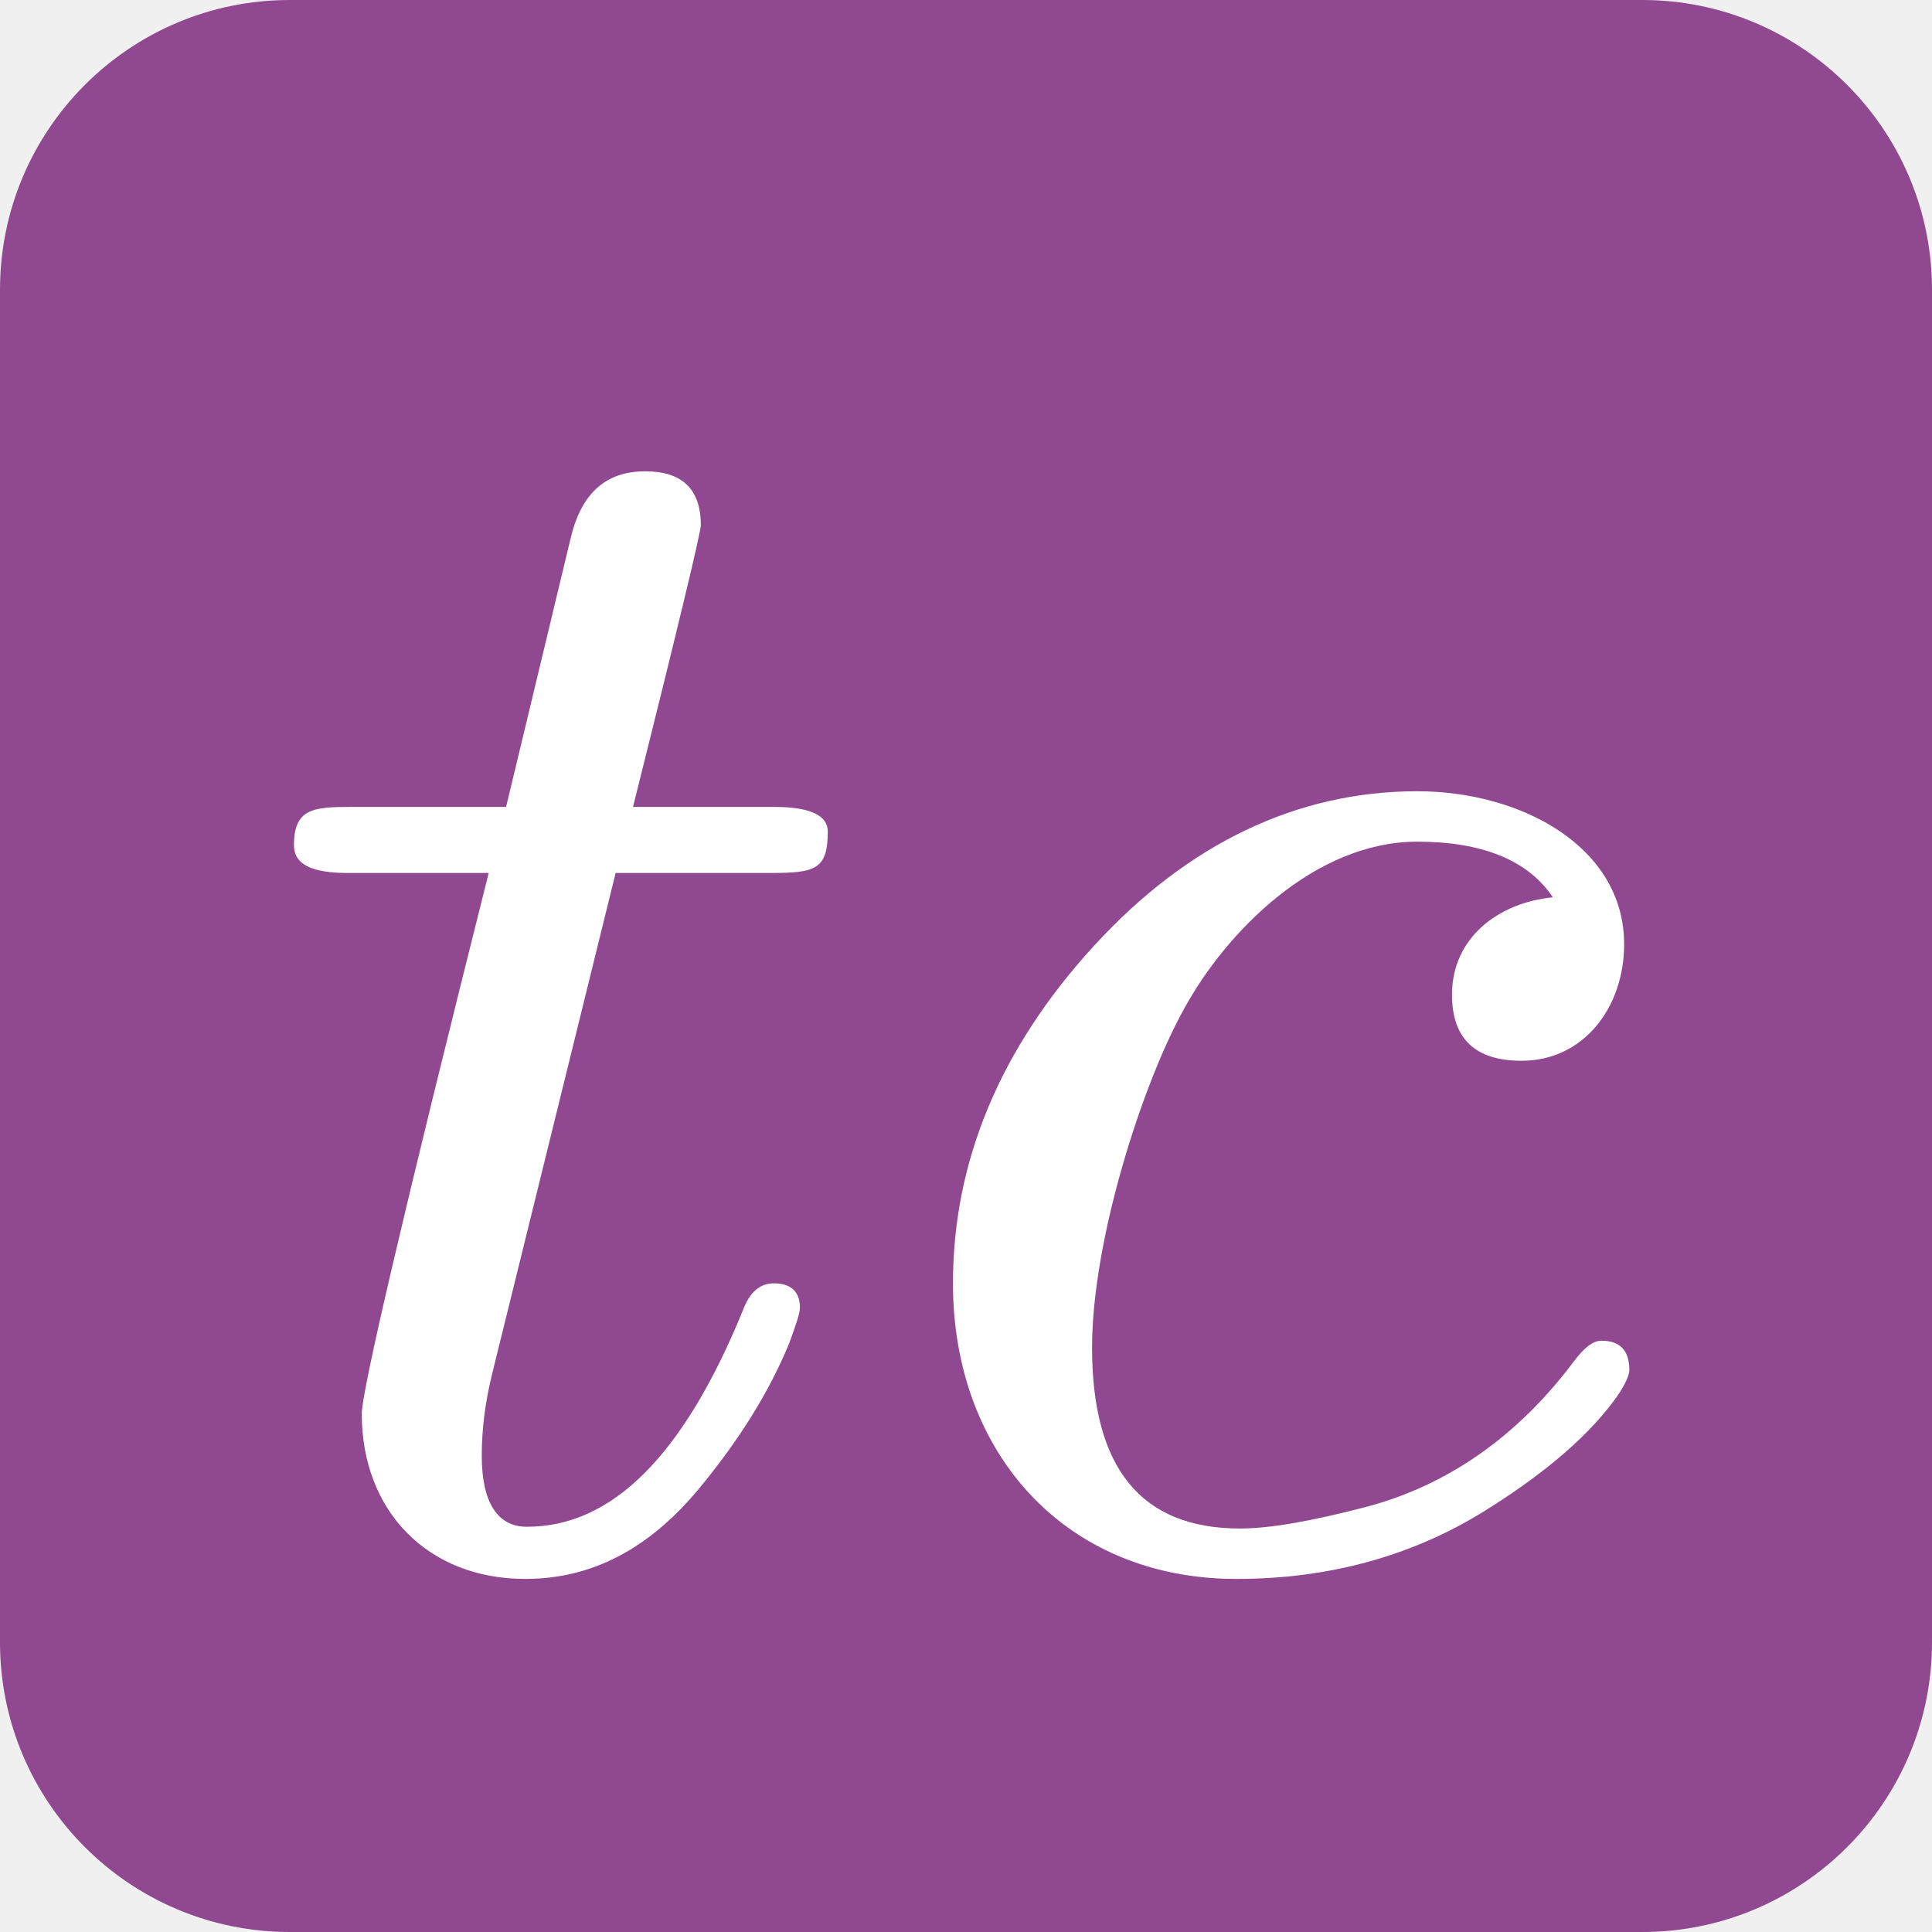
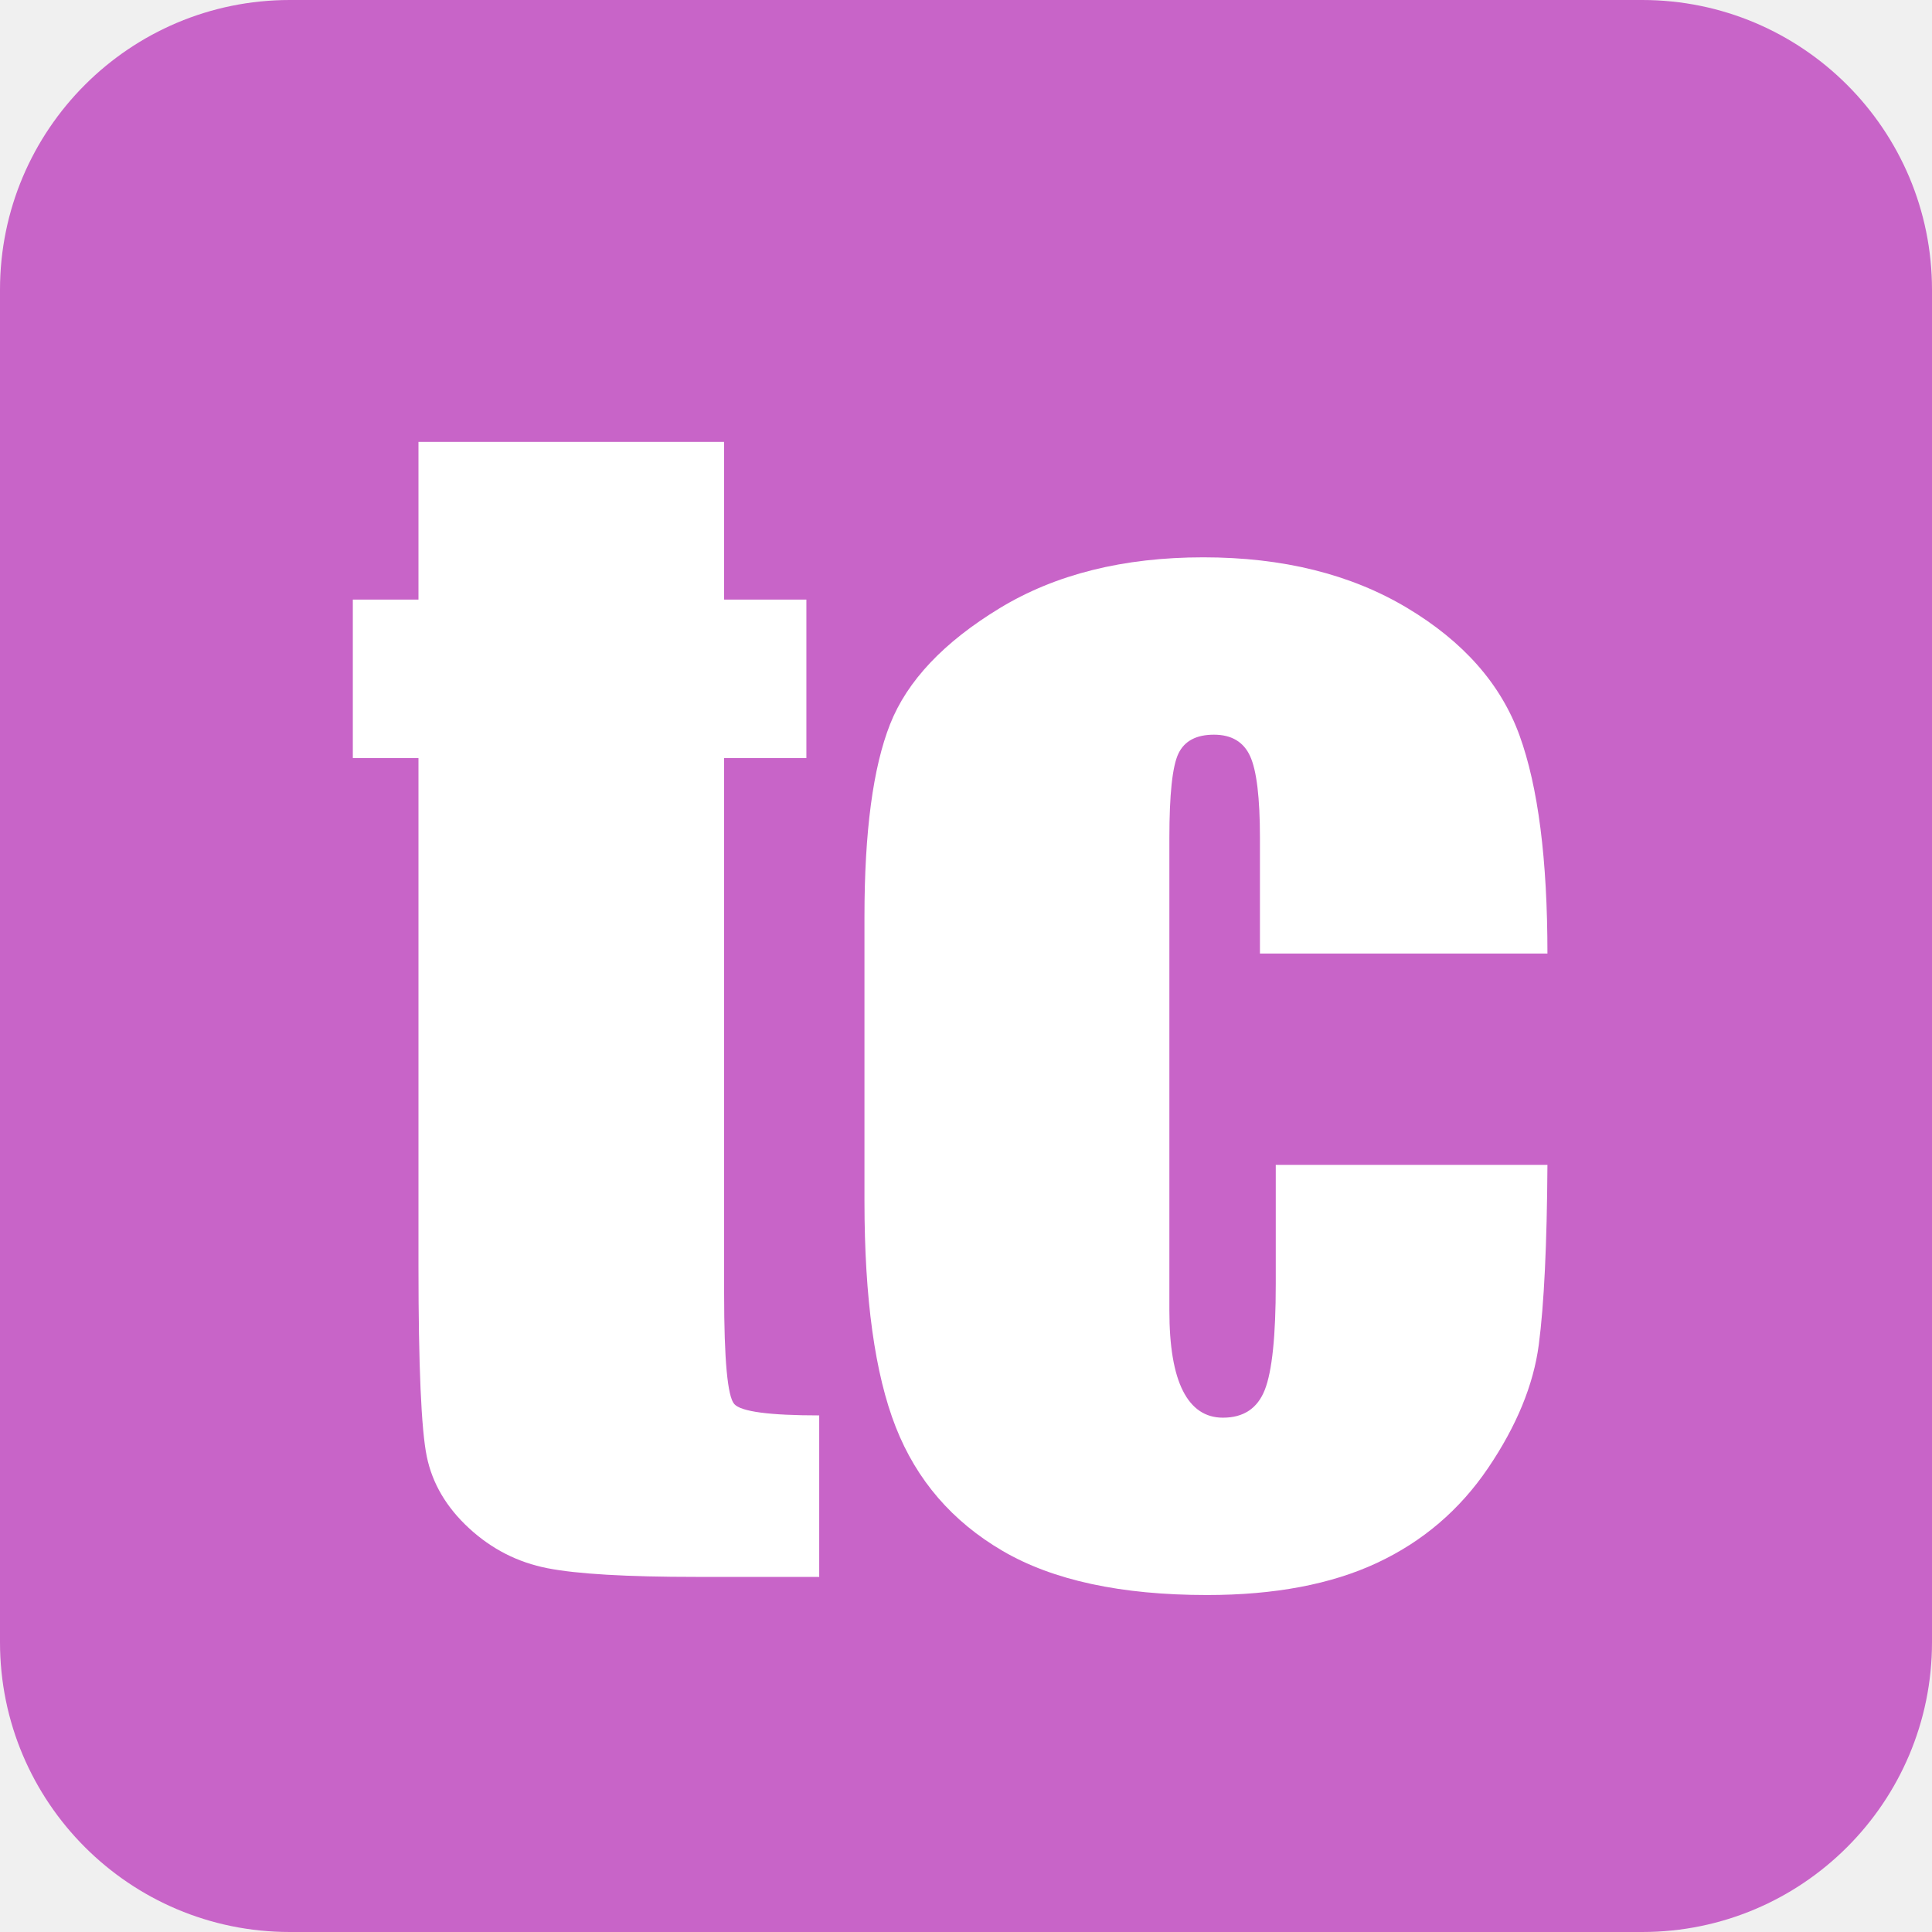
<svg xmlns="http://www.w3.org/2000/svg" xmlns:xlink="http://www.w3.org/1999/xlink" class="typst-doc" viewBox="0 0 100 100" width="100pt" height="100pt">
  <g>
-     <g class="typst-group">
-       <g>
-         <path class="typst-shape" fill="#904890" fill-rule="nonzero" d="M 0 0m 0 15 c 0 -8.284 6.716 -15 15 -15 h 70 c 8.284 0 15 6.716 15 15 v 70 c 0 8.284 -6.716 15 -15 15 h -70 c -8.284 0 -15 -6.716 -15 -15 Z " />
-         <g class="typst-text" transform="matrix(1 0 0 -1 13.145 80.735)">
-           <use xlink:href="#g6459B735BB70A106D3B0F138C000B1A4" x="0" y="0" fill="#ffffff" fill-rule="nonzero" />
-         </g>
-         <g class="typst-text" transform="matrix(1 0 0 -1 45.635 80.735)">
-           <use xlink:href="#gB9E7B57CDE0F8351C32E1324E5DFE929" x="0" y="0" fill="#ffffff" fill-rule="nonzero" />
-         </g>
-       </g>
+     <path class="typst-shape" fill="#c864c8" fill-rule="nonzero" d="M 0 0m 0 15 c 0 -8.284 6.716 -15 15 -15 h 70 c 8.284 0 15 6.716 15 15 v 70 c 0 8.284 -6.716 15 -15 15 h -70 c -8.284 0 -15 -6.716 -15 -15 Z " />
+     <g class="typst-text" transform="matrix(1 0 0 -1 18.02734 81.62109)">
+       <use xlink:href="#g1BDA906130612F2FB2F2EA4E1A7E3718" x="0" y="0" fill="#ffffff" fill-rule="nonzero" />
+       <use xlink:href="#gFEFE27D948A080EC40DC007AECB68E56" x="24.375" y="0" fill="#ffffff" fill-rule="nonzero" />
    </g>
  </g>
  <defs id="glyph">
-     <symbol id="g6459B735BB70A106D3B0F138C000B1A4" overflow="visible">
-       <path d="M 0 0m 29.7 37.71 c 0 0.81 -0.9 1.26 -2.79 1.26 h -7.29 c 2.34 9.36 3.51 14.22 3.51 14.58 c 0 1.89 -0.99 2.79 -2.88 2.79 c -2.07 0 -3.33 -1.17 -3.87 -3.51 l -3.33 -13.86 h -8.01 c -1.98 0 -2.97 -0.09 -2.97 -1.98 c 0 -0.99 0.9 -1.44 2.79 -1.44 h 7.29 c -4.41 -17.55 -6.57 -26.82 -6.57 -27.99 c 0 -5.04 3.42 -8.55 8.46 -8.55 c 3.42 0 6.39 1.53 9 4.68 c 2.16 2.61 3.69 5.13 4.68 7.56 c 0.36 0.99 0.54 1.53 0.54 1.8 c 0 0.81 -0.45 1.26 -1.35 1.26 c -0.72 0 -1.26 -0.45 -1.62 -1.44 c -3.06 -7.47 -6.75 -11.16 -11.16 -11.16 c -1.53 0 -2.34 1.26 -2.34 3.69 c 0 1.35 0.18 2.79 0.54 4.23 l 6.39 25.92 h 8.01 c 2.34 0 2.97 0.18 2.97 2.16 Z " />
+     <symbol id="g1BDA906130612F2FB2F2EA4E1A7E3718" overflow="visible">
+       <path d="M 0 0m 19.453 58.75 v -8.164 h 4.258 v -8.203 h -4.258 v -27.734 q 0 -5.117 0.527 -5.703 q 0.527 -0.586 4.395 -0.586 v -8.359 h -6.367 q -5.391 0 -7.695 0.449 q -2.305 0.449 -4.062 2.07 q -1.758 1.621 -2.188 3.711 q -0.43 2.09 -0.43 9.824 v 26.328 h -3.398 v 8.203 h 3.398 v 8.164 h 15.82 Z " />
    </symbol>
-     <symbol id="gB9E7B57CDE0F8351C32E1324E5DFE929" overflow="visible">
-       <path d="M 0 0m 29.52 29.25 c 0 -2.25 1.17 -3.42 3.6 -3.42 c 3.24 0 5.31 2.79 5.31 6.03 c 0 5.04 -5.31 7.92 -10.71 7.92 c -6.21 0 -11.88 -2.7 -16.74 -8.01 c -4.86 -5.31 -7.29 -11.16 -7.29 -17.46 c 0 -8.82 5.85 -15.3 14.67 -15.3 c 4.77 0 9 1.17 12.69 3.42 c 3.06 1.89 5.31 3.78 6.75 5.67 c 0.63 0.81 0.9 1.44 0.9 1.71 c 0 0.99 -0.45 1.53 -1.44 1.53 c -0.45 0 -0.9 -0.36 -1.44 -1.08 c -2.97 -3.96 -6.66 -6.48 -10.89 -7.56 c -2.79 -0.72 -4.86 -1.08 -6.39 -1.08 c -5.13 0 -7.65 3.15 -7.65 9.36 c 0 5.58 2.61 13.68 4.77 17.55 c 2.16 3.96 6.75 8.64 12.06 8.64 c 3.42 0 5.76 -0.99 7.02 -2.88 c -2.79 -0.27 -5.22 -2.07 -5.22 -5.04 Z " />
+     <symbol id="gFEFE27D948A080EC40DC007AECB68E56" overflow="visible">
+       <path d="M 0 0m 37.695 32.266 h -14.883 v 5.977 q 0 3.125 -0.508 4.238 q -0.508 1.113 -1.875 1.113 q -1.367 0 -1.836 -0.977 q -0.469 -0.977 -0.469 -4.375 v -24.453 q 0 -2.773 0.703 -4.16 q 0.703 -1.387 2.07 -1.387 q 1.602 0 2.168 1.445 q 0.566 1.445 0.566 5.469 v 6.172 h 14.062 q -0.039 -6.211 -0.449 -9.316 q -0.41 -3.105 -2.617 -6.367 q -2.207 -3.262 -5.762 -4.922 q -3.555 -1.66 -8.789 -1.66 q -6.68 0 -10.586 2.285 q -3.906 2.285 -5.527 6.406 q -1.621 4.121 -1.621 11.699 v 14.727 q 0 6.602 1.328 9.961 q 1.328 3.359 5.664 5.996 q 4.336 2.637 10.547 2.637 q 6.172 0 10.547 -2.617 q 4.375 -2.617 5.82 -6.602 q 1.445 -3.984 1.445 -11.289 Z " />
    </symbol>
  </defs>
</svg>
